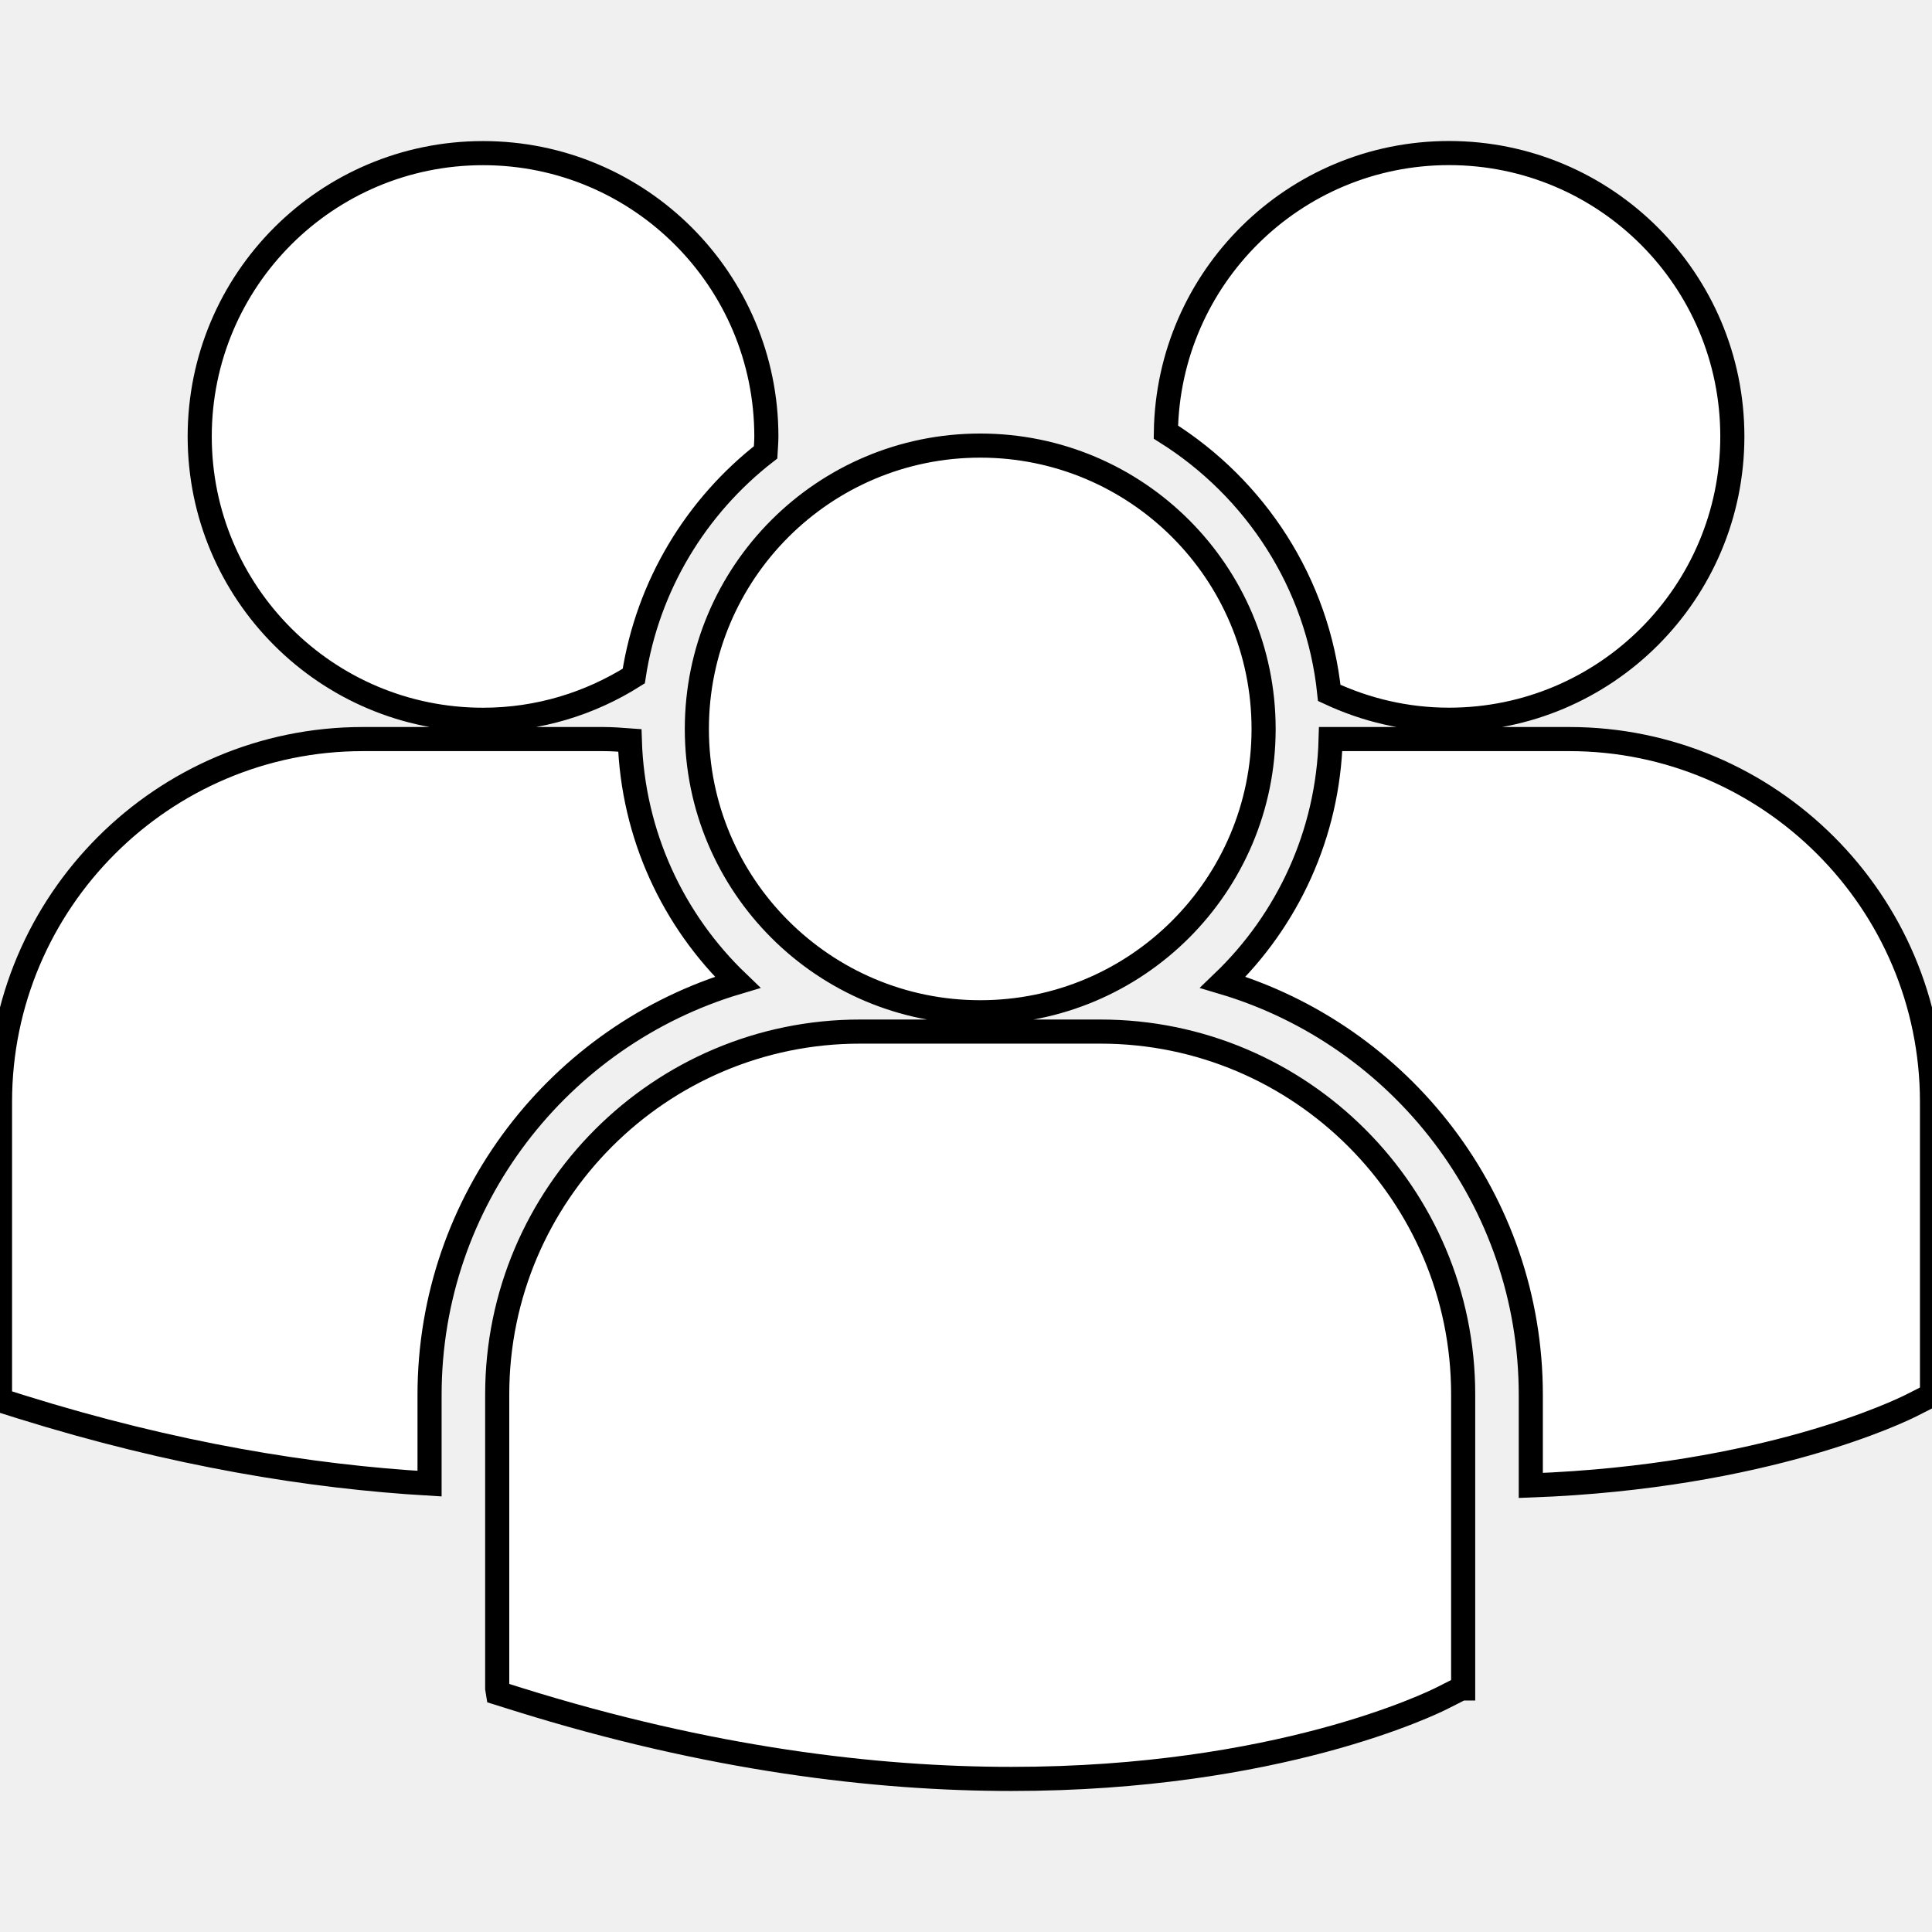
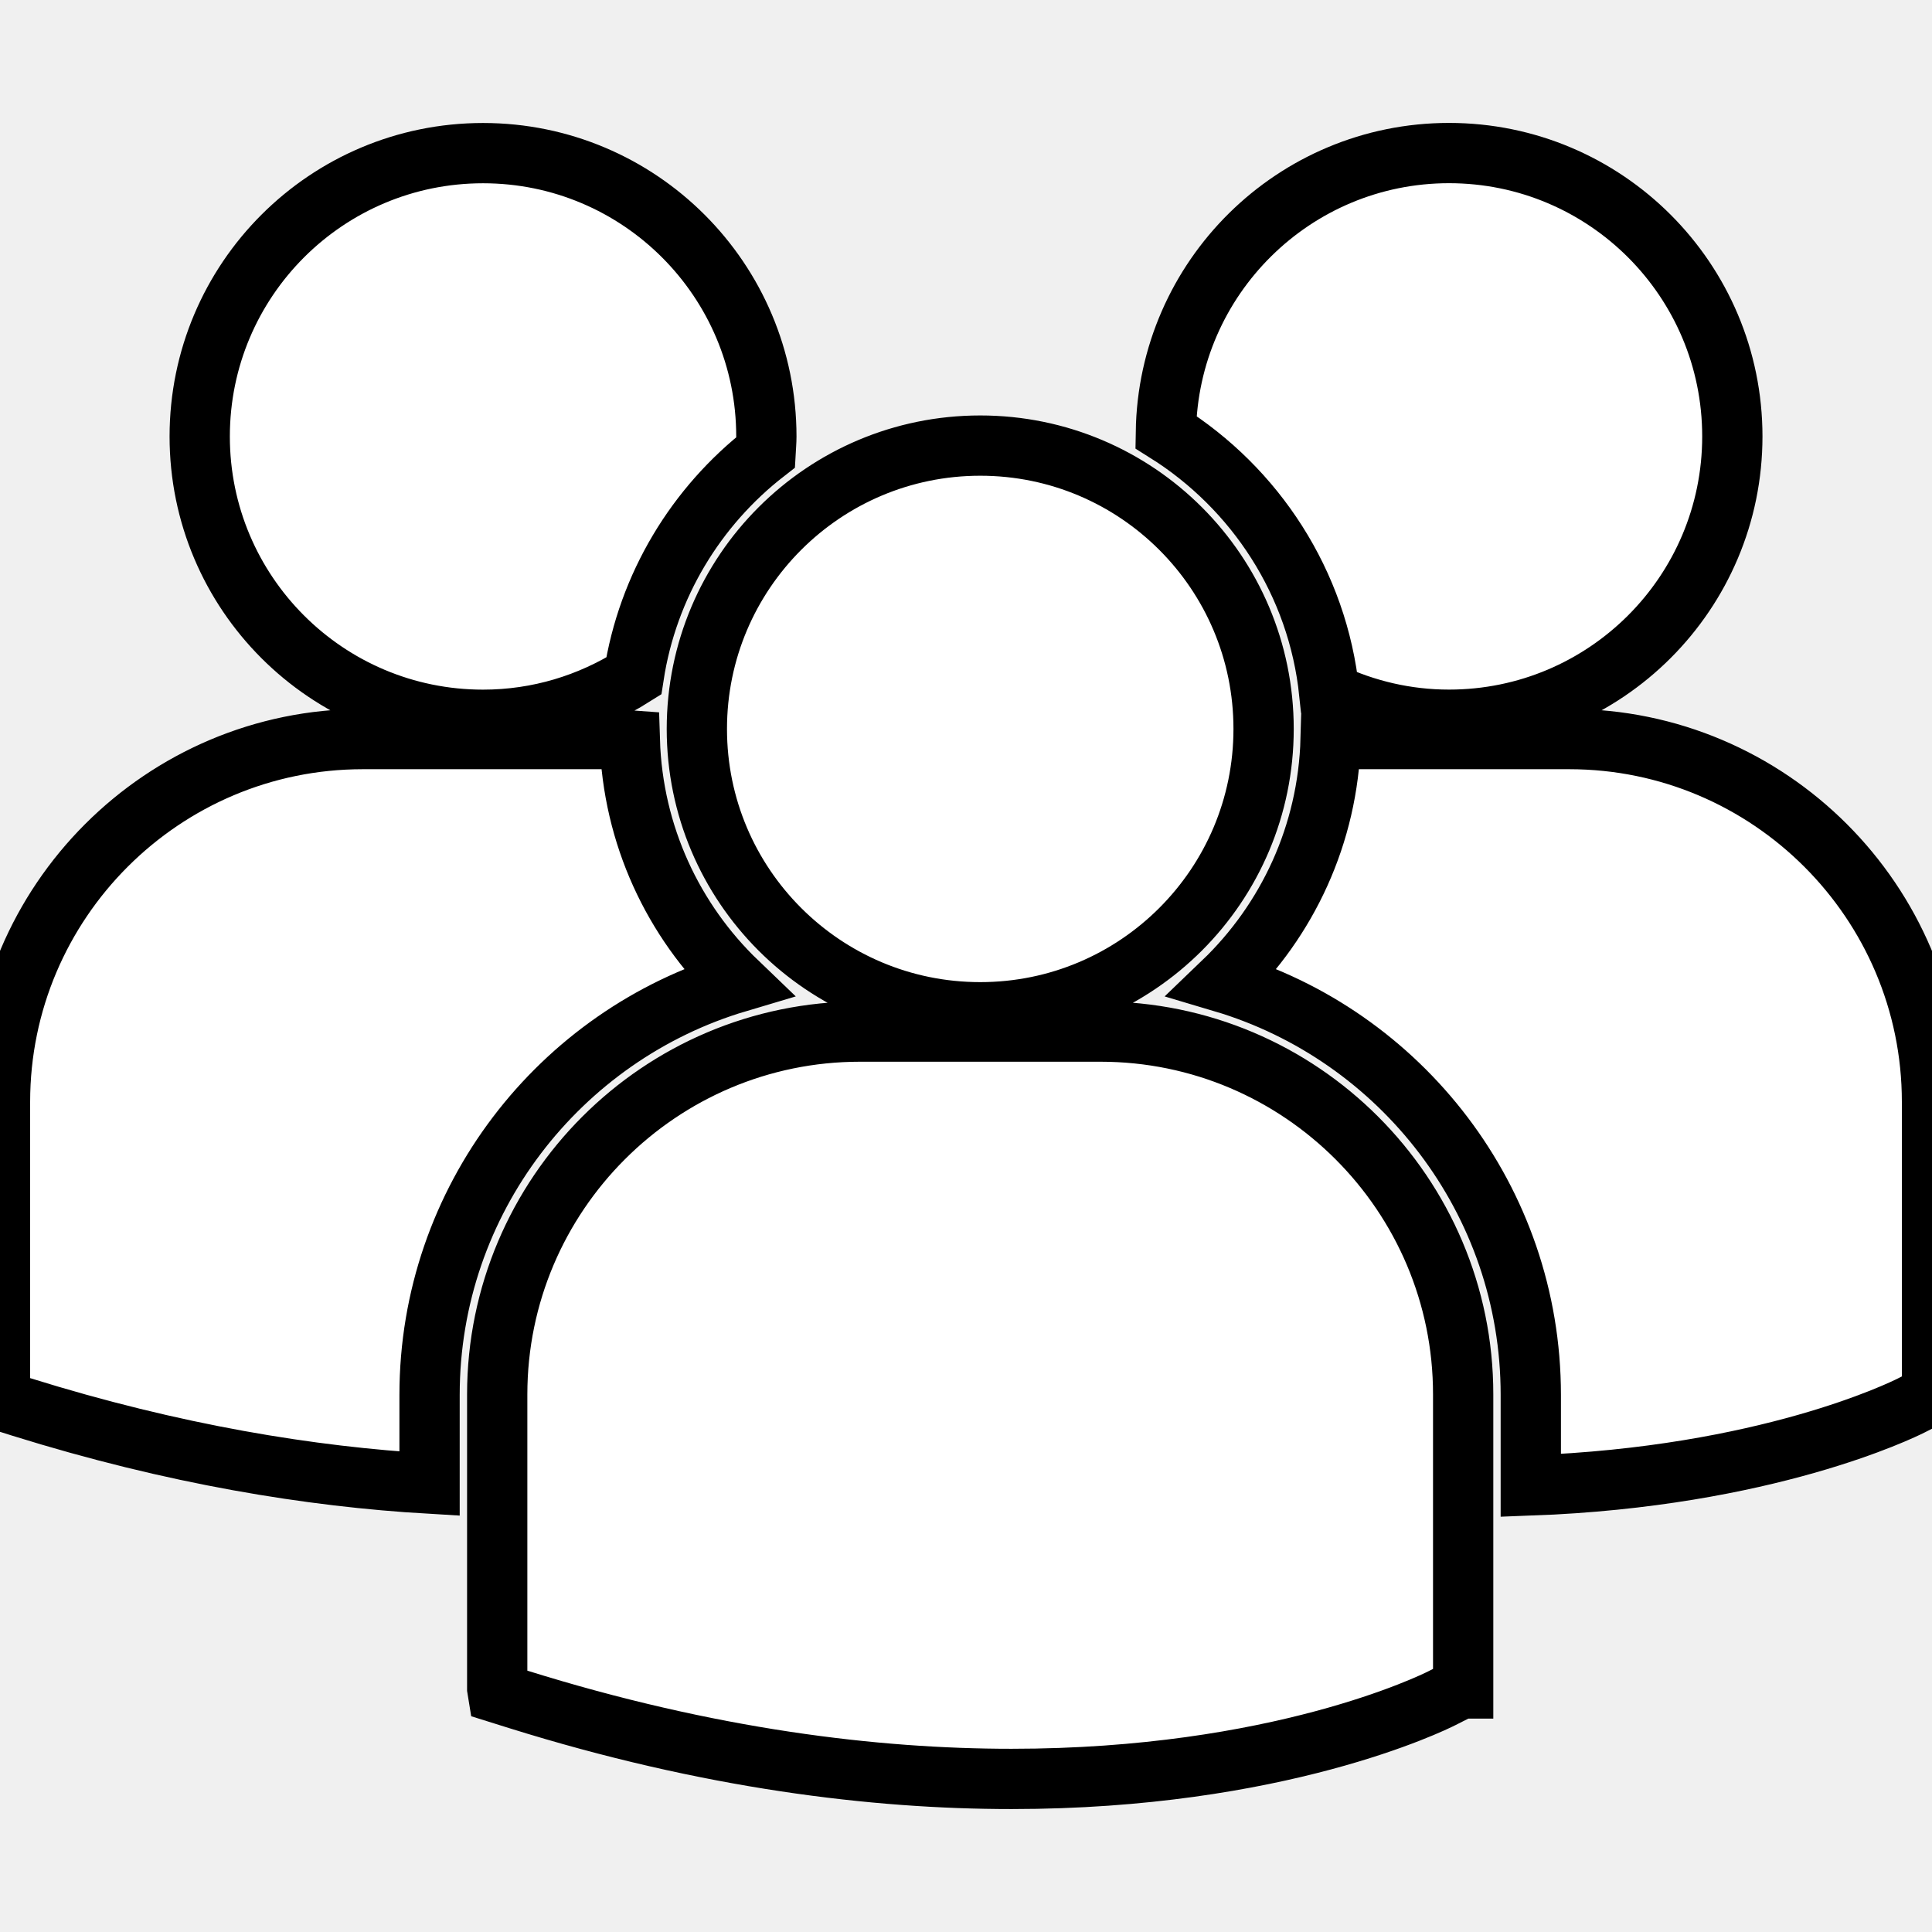
<svg xmlns="http://www.w3.org/2000/svg" version="1.1" id="Capa_1" x="0px" y="0px" width="512px" height="512px" viewBox="0 0 80.13 80.13" style="enable-background:new 0 0 80.13 80.13;" xml:space="preserve">
  <g>
-     <path d="M48.355,17.922c3.705,2.323,6.303,6.254,6.776,10.817c1.511,0.706,3.188,1.112,4.966,1.112   c6.491,0,11.752-5.261,11.752-11.751c0-6.491-5.261-11.752-11.752-11.752C53.668,6.35,48.453,11.517,48.355,17.922z M40.656,41.984   c6.491,0,11.752-5.262,11.752-11.752s-5.262-11.751-11.752-11.751c-6.49,0-11.754,5.262-11.754,11.752S34.166,41.984,40.656,41.984   z M45.641,42.785h-9.972c-8.297,0-15.047,6.751-15.047,15.048v12.195l0.031,0.191l0.84,0.263   c7.918,2.474,14.797,3.299,20.459,3.299c11.059,0,17.469-3.153,17.864-3.354l0.785-0.397h0.084V57.833   C60.688,49.536,53.938,42.785,45.641,42.785z M65.084,30.653h-9.895c-0.107,3.959-1.797,7.524-4.47,10.088   c7.375,2.193,12.771,9.032,12.771,17.11v3.758c9.77-0.358,15.4-3.127,15.771-3.313l0.785-0.398h0.084V45.699   C80.13,37.403,73.38,30.653,65.084,30.653z M20.035,29.853c2.299,0,4.438-0.671,6.25-1.814c0.576-3.757,2.59-7.04,5.467-9.276   c0.012-0.22,0.033-0.438,0.033-0.66c0-6.491-5.262-11.752-11.75-11.752c-6.492,0-11.752,5.261-11.752,11.752   C8.283,24.591,13.543,29.853,20.035,29.853z M30.589,40.741c-2.66-2.551-4.344-6.097-4.467-10.032   c-0.367-0.027-0.73-0.056-1.104-0.056h-9.971C6.75,30.653,0,37.403,0,45.699v12.197l0.031,0.188l0.84,0.265   c6.352,1.983,12.021,2.897,16.945,3.185v-3.683C17.818,49.773,23.212,42.936,30.589,40.741z" fill="#FFFFFF" stroke-width="1" stroke="#000000" />
+     <path d="M48.355,17.922c3.705,2.323,6.303,6.254,6.776,10.817c1.511,0.706,3.188,1.112,4.966,1.112   c6.491,0,11.752-5.261,11.752-11.751c0-6.491-5.261-11.752-11.752-11.752C53.668,6.35,48.453,11.517,48.355,17.922z M40.656,41.984   c6.491,0,11.752-5.262,11.752-11.752s-5.262-11.751-11.752-11.751c-6.49,0-11.754,5.262-11.754,11.752S34.166,41.984,40.656,41.984   z M45.641,42.785h-9.972c-8.297,0-15.047,6.751-15.047,15.048v12.195l0.031,0.191l0.84,0.263   c7.918,2.474,14.797,3.299,20.459,3.299c11.059,0,17.469-3.153,17.864-3.354l0.785-0.397h0.084V57.833   C60.688,49.536,53.938,42.785,45.641,42.785z M65.084,30.653h-9.895c-0.107,3.959-1.797,7.524-4.47,10.088   c7.375,2.193,12.771,9.032,12.771,17.11v3.758c9.77-0.358,15.4-3.127,15.771-3.313l0.785-0.398h0.084V45.699   C80.13,37.403,73.38,30.653,65.084,30.653z M20.035,29.853c2.299,0,4.438-0.671,6.25-1.814c0.576-3.757,2.59-7.04,5.467-9.276   c0.012-0.22,0.033-0.438,0.033-0.66c0-6.491-5.262-11.752-11.75-11.752c-6.492,0-11.752,5.261-11.752,11.752   C8.283,24.591,13.543,29.853,20.035,29.853z M30.589,40.741c-2.66-2.551-4.344-6.097-4.467-10.032   c-0.367-0.027-0.73-0.056-1.104-0.056h-9.971C6.75,30.653,0,37.403,0,45.699v12.197l0.031,0.188l0.84,0.265   c6.352,1.983,12.021,2.897,16.945,3.185v-3.683C17.818,49.773,23.212,42.936,30.589,40.741z" fill="#FFFFFF" stroke-width="2.5" stroke="#000000" />
  </g>
</svg>
